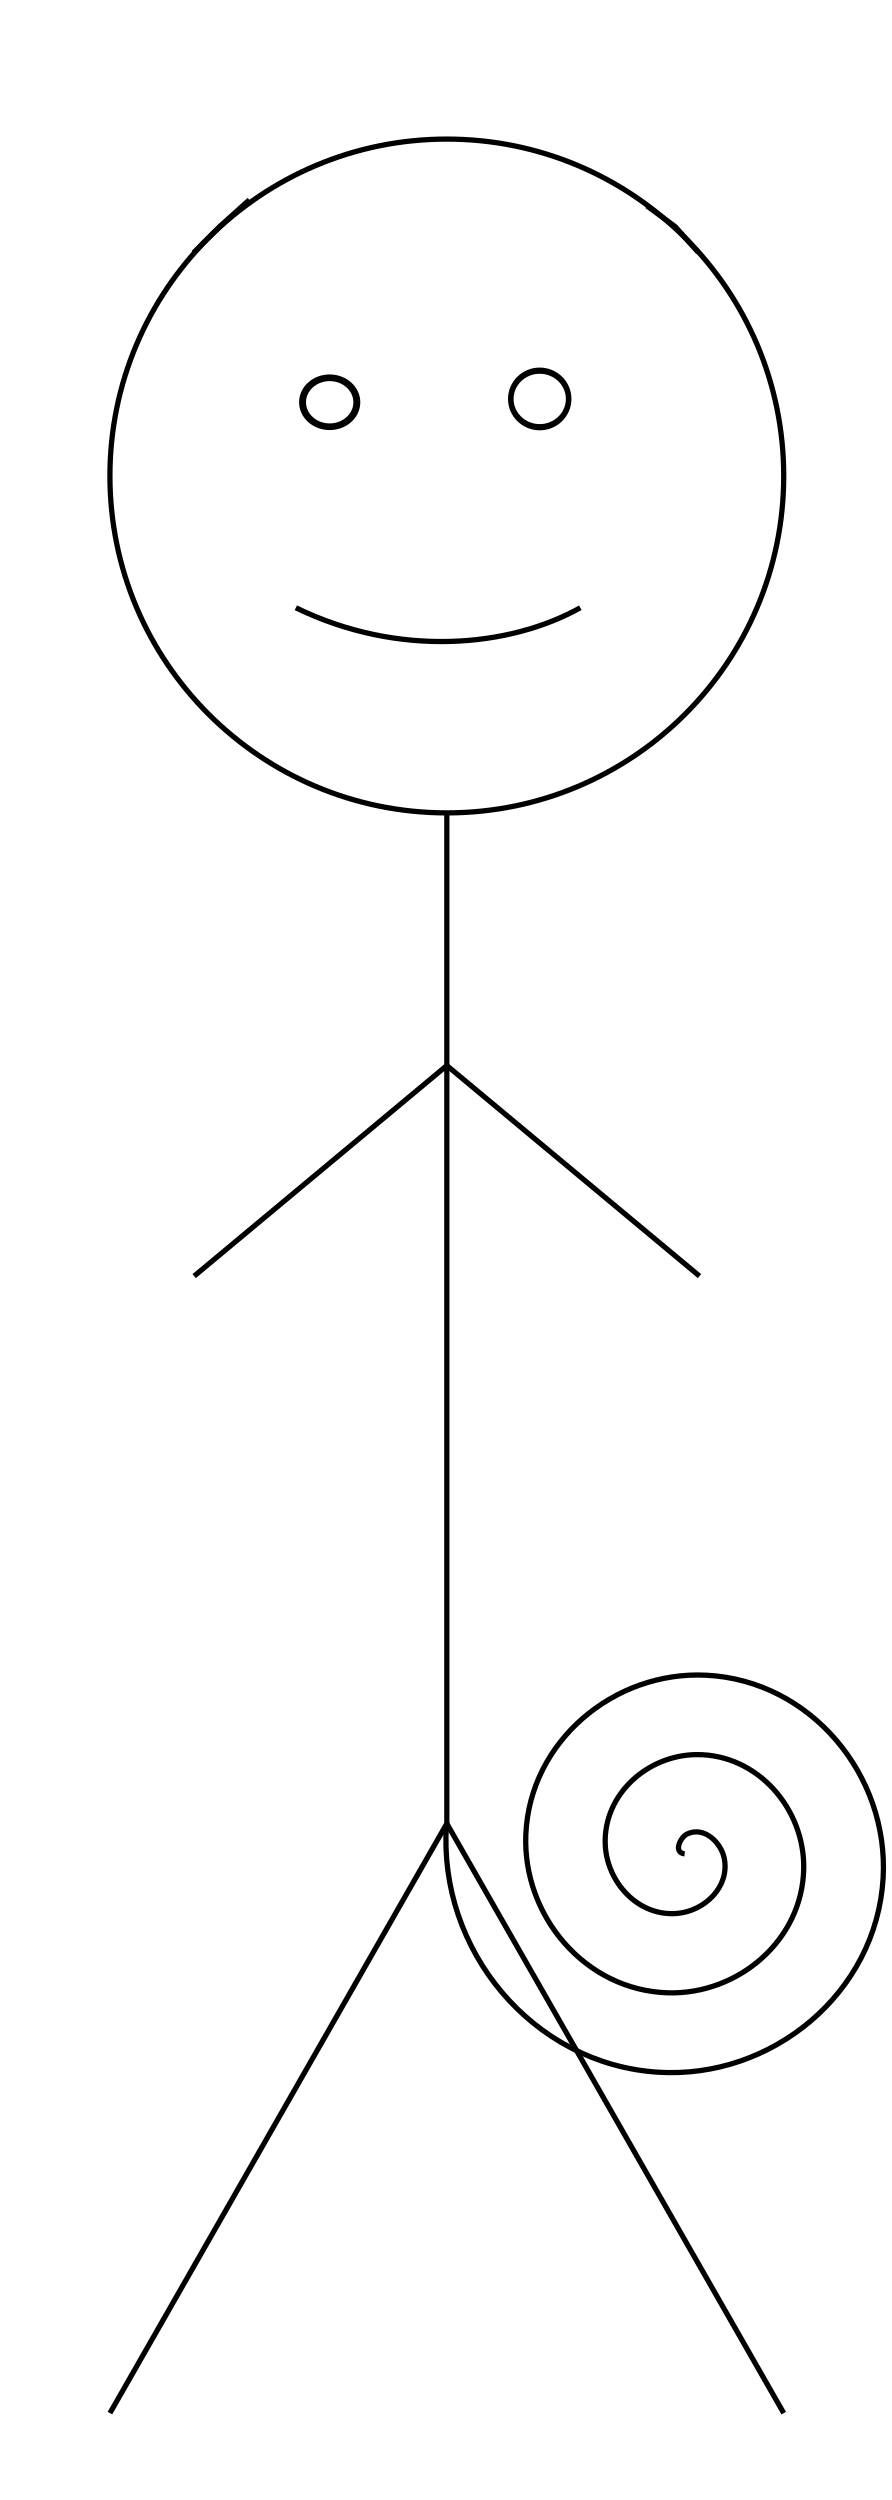
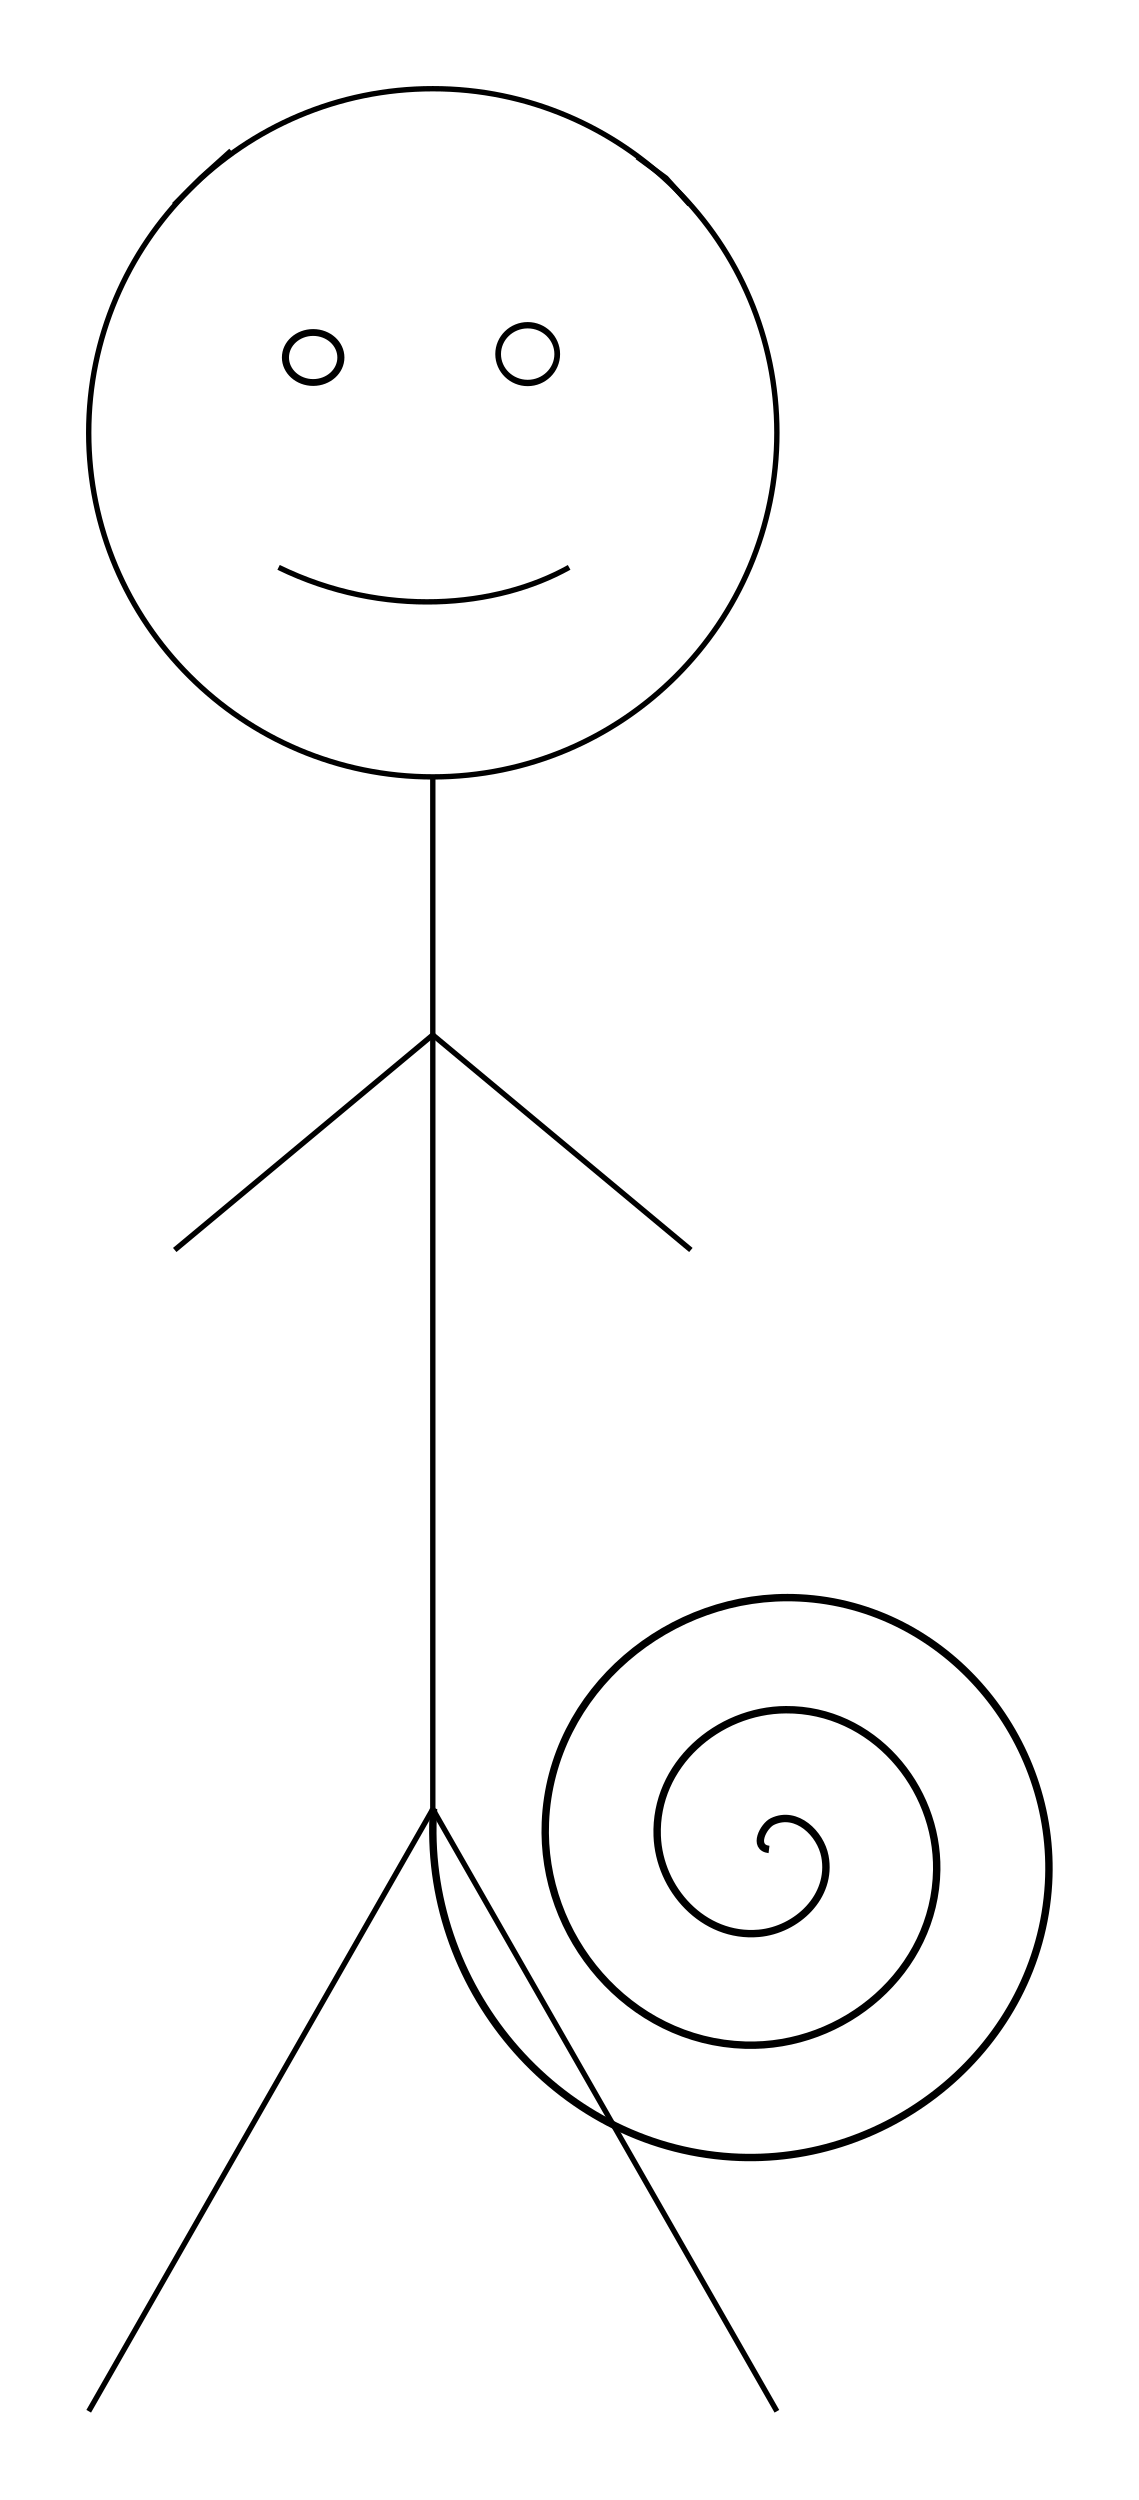
- <svg xmlns="http://www.w3.org/2000/svg" id="svg2" height="474.92" width="169.38" version="1.1">
-   <g id="base_layer" transform="translate(-9.211616,-38.04613)" stroke="#000" stroke-linecap="butt" display="none" fill="none">
+ <svg xmlns="http://www.w3.org/2000/svg" id="svg2" height="465" width="211.8" version="1.1">
+   <g id="base_layer" transform="translate(-13.59375,-47.96875)" stroke="#000" stroke-linecap="butt" display="none" fill="none">
    <path id="Head" d="m115,59.594c0,31.756-25.744,57.5-57.5,57.5s-57.5-25.744-57.5-57.5,25.744-57.5,57.5-57.5,57.5,25.744,57.5,57.5z" transform="matrix(1.113044,0,0,1.113044,30.09375,62.13831)" stroke-miterlimit="4" stroke-dasharray="none" stroke-width="0.898" />
    <path id="path3787" stroke-linejoin="miter" d="m64,156.09,0,192-64,112" transform="translate(30.09375,36.375)" stroke-width="1px" />
    <path id="path3789" stroke-linejoin="miter" d="m64,348.09,64,112" transform="translate(30.09375,36.375)" stroke-width="1px" />
    <path id="path3791" stroke-linejoin="miter" d="m112,244.09-48-40-48,40" transform="translate(30.09375,36.375)" stroke-width="1px" />
    <path id="ear_l" stroke-linejoin="miter" d="m102.02,40.796,5.357,3.92,4.384,4.896" transform="translate(30.09375,36.375)" stroke-width="1px" />
    <path id="ear_r" stroke-linejoin="miter" d="m56.575,76.006-5.61,5.056-5.016,5.023" stroke-width="1px" />
    <path id="path3002" stroke-linejoin="miter" d="m65.41,153.5c25.066,3.175,39.501,1.883,54.043,0" stroke-width="1px" />
    <path id="path3004" d="m62.377,74.271c0,2.022-1.752,3.662-3.914,3.662s-3.914-1.639-3.914-3.662,1.752-3.662,3.914-3.662,3.914,1.639,3.914,3.662z" transform="matrix(1.317338,0,0,1.270258,-5.173885,20.12044)" stroke-miterlimit="4" stroke-dasharray="none" stroke-width="1" />
    <path id="path3006" d="m107.33,74.902c0,2.51-2.318,4.546-5.177,4.546s-5.177-2.035-5.177-4.546,2.318-4.546,5.177-4.546,5.177,2.035,5.177,4.546z" transform="matrix(1.061597,0,0,1.181264,3.298166,25.35297)" stroke-miterlimit="4" stroke-dasharray="none" stroke-width="1" />
    <path id="path3094-2" stroke-linejoin="miter" d="m94.108,384.84c-0.046-0.006-0.079,0.028,0.011-0.003,0.111-0.038-0.062-0.064-0.001,0.006,0.059,0.068,0.054-0.001-0.009-0.013-0.16-0.031,0.055,0.056-0.009,0.014-0.082-0.055-0.028-0.002,0.017-0.007,0.049-0.005-0.044-0.065-0.022,0.002,0.019,0.06-0.041-0.094,0.004,0.005,0.043,0.094-0.042-0.034,0.004-0.005,0.048,0.031-0.037,0.054-0,0.001,0.028-0.039,0.008-0.087,0.007-0.01-0.002,0.123-0.005,0.005-0.005,0.005-0.026,0.006,0.019-0.031,0.024-0.08" stroke-width="1px" />
  </g>
-   <g id="cat_layer" transform="translate(-9.211616,-38.04613)" stroke="#000" stroke-linecap="butt" display="none" fill="none">
+   <g id="cat_layer" transform="translate(-13.59375,-47.96875)" stroke="#000" stroke-linecap="butt" display="none" fill="none">
    <path id="path3817" d="m115,59.594c0,31.756-25.744,57.5-57.5,57.5s-57.5-25.744-57.5-57.5,25.744-57.5,57.5-57.5,57.5,25.744,57.5,57.5z" transform="matrix(1.113044,0,0,1.113044,30.09375,62.13831)" stroke-miterlimit="4" stroke-dasharray="none" stroke-width="0.898" />
    <path id="path3819" stroke-linejoin="miter" d="m64,156.09,0,192-64,112" transform="translate(30.09375,36.375)" stroke-width="1px" />
    <path id="path3821" stroke-linejoin="miter" d="m64,348.09,64,112" transform="translate(30.09375,36.375)" stroke-width="1px" />
    <path id="path3823" stroke-linejoin="miter" d="m112,244.09-48-40-48,40" transform="translate(30.09375,36.375)" stroke-width="1px" />
    <path id="cat_ear_l" stroke-linejoin="miter" d="M88,33.094,132,18.452,121.86,64.639" transform="translate(30.09375,36.375)" stroke-width="1px" />
    <path id="cat_ear_r" stroke-linejoin="miter" d="M69.707,69.188,25.712,54.546,35.848,100.73" stroke-width="1px" />
    <path id="path3002-1" stroke-linejoin="miter" d="m63.976,155.01c10.26,24.83,48.828,19.094,58.686,1.071" stroke-width="1px" />
    <path id="path3004-9" d="m62.377,74.271c0,2.022-1.752,3.662-3.914,3.662s-3.914-1.639-3.914-3.662,1.752-3.662,3.914-3.662,3.914,1.639,3.914,3.662z" transform="matrix(1.317338,0,0,1.270258,-5.463063,20.00624)" stroke-miterlimit="4" stroke-dasharray="none" stroke-width="1" />
    <path id="path3006-2" d="m107.33,74.902c0,2.51-2.318,4.546-5.177,4.546s-5.177-2.035-5.177-4.546,2.318-4.546,5.177-4.546,5.177,2.035,5.177,4.546z" transform="matrix(1.061597,0,0,1.181264,3.008988,25.23877)" stroke-miterlimit="4" stroke-dasharray="none" stroke-width="1" />
    <path id="path3094-2-2" stroke-linejoin="miter" d="m94.231,384.9c-0.046-0.006-0.079,0.028,0.011-0.003,0.111-0.038-0.062-0.064-0.001,0.006,0.059,0.068,0.054-0.001-0.009-0.013-0.16-0.031,0.055,0.056-0.009,0.014-0.082-0.055-0.028-0.002,0.017-0.007,0.049-0.005-0.044-0.065-0.022,0.002,0.019,0.06-0.041-0.094,0.004,0.005,0.043,0.094-0.042-0.034,0.004-0.005,0.048,0.031-0.037,0.054-0,0.001,0.028-0.039,0.008-0.087,0.007-0.01-0.002,0.123-0.005,0.005-0.005,0.005-0.026,0.006,0.019-0.031,0.024-0.08" stroke-width="1px" />
  </g>
-   <g id="squirrel_layer" transform="translate(-9.211616,-38.04613)" stroke="#000" stroke-linecap="butt" fill="none">
+   <g id="squirrel_layer" transform="translate(-13.59375,-47.96875)" stroke="#000" stroke-linecap="butt" fill="none">
    <path id="path3018" d="m115,59.594c0,31.756-25.744,57.5-57.5,57.5s-57.5-25.744-57.5-57.5,25.744-57.5,57.5-57.5,57.5,25.744,57.5,57.5z" transform="matrix(1.113044,0,0,1.113044,30.09375,62.13831)" stroke-miterlimit="4" stroke-dasharray="none" stroke-width="0.898" />
    <path id="path3020" stroke-linejoin="miter" d="m64,156.09,0,192-64,112" transform="translate(30.09375,36.375)" stroke-width="1px" />
    <path id="path3022" stroke-linejoin="miter" d="m64,348.09,64,112" transform="translate(30.09375,36.375)" stroke-width="1px" />
    <path id="path3024" stroke-linejoin="miter" d="m112,244.09-48-40-48,40" transform="translate(30.09375,36.375)" stroke-width="1px" />
    <path id="path3026" stroke-linejoin="miter" d="m102.02,40.796,5.357,3.92,4.384,4.896" transform="translate(30.09375,36.375)" stroke-width="1px" />
    <path id="path3028" stroke-linejoin="miter" d="m56.575,76.006-5.61,5.056-5.016,5.023" stroke-width="1px" />
    <path id="path3030" stroke-linejoin="miter" d="m65.41,153.5c19.566,9.55,40.626,7.508,54.043,0" stroke-width="1px" />
    <path id="path3032" d="m62.377,74.271c0,2.022-1.752,3.662-3.914,3.662s-3.914-1.639-3.914-3.662,1.752-3.662,3.914-3.662,3.914,1.639,3.914,3.662z" transform="matrix(1.317338,0,0,1.270258,-5.173885,20.12044)" stroke-miterlimit="4" stroke-dasharray="none" stroke-width="1" />
    <path id="path3034" d="m107.33,74.902c0,2.51-2.318,4.546-5.177,4.546s-5.177-2.035-5.177-4.546,2.318-4.546,5.177-4.546,5.177,2.035,5.177,4.546z" transform="matrix(1.061597,0,0,1.181264,3.298166,25.35297)" stroke-miterlimit="4" stroke-dasharray="none" stroke-width="1" />
-     <path id="path3094" stroke-linejoin="miter" d="m139.27,390.22c-2.269-0.276-0.748-3.194,0.458-3.771,3.268-1.562,6.508,1.653,7.083,4.688,1.028,5.428-3.805,9.944-8.917,10.396-7.502,0.663-13.444-5.973-13.708-13.146-0.353-9.561,8.144-16.968,17.375-17.021,11.616-0.066,20.505,10.316,20.333,21.604-0.208,13.671-12.49,24.05-25.833,23.646-15.725-0.476-27.598-14.664-26.958-30.062,0.739-17.779,16.837-31.15,34.292-30.271,19.833,0.999,34.704,19.012,33.583,38.521-1.257,21.886-21.186,38.259-42.75,36.896-23.94-1.514-41.816-23.36-40.208-46.979" stroke-width="1px" />
+     <path id="path3094" stroke-linejoin="miter" d="m156.63,391.97c-3.128-0.38-1.031-4.404,0.632-5.199,4.506-2.154,8.974,2.279,9.766,6.463,1.418,7.484-5.246,13.711-12.294,14.334-10.343,0.914-18.536-8.235-18.901-18.125-0.486-13.182,11.229-23.396,23.956-23.468,16.017-0.091,28.273,14.224,28.035,29.788-0.287,18.849-17.221,33.159-35.619,32.603-21.681-0.656-38.052-20.218-37.17-41.45,1.019-24.513,23.215-42.95,47.281-41.737,27.345,1.378,47.849,26.213,46.304,53.112-1.733,30.177-29.211,52.751-58.943,50.872-33.008-2.087-57.655-32.209-55.439-64.774" stroke-width="1.379px" />
  </g>
</svg>
